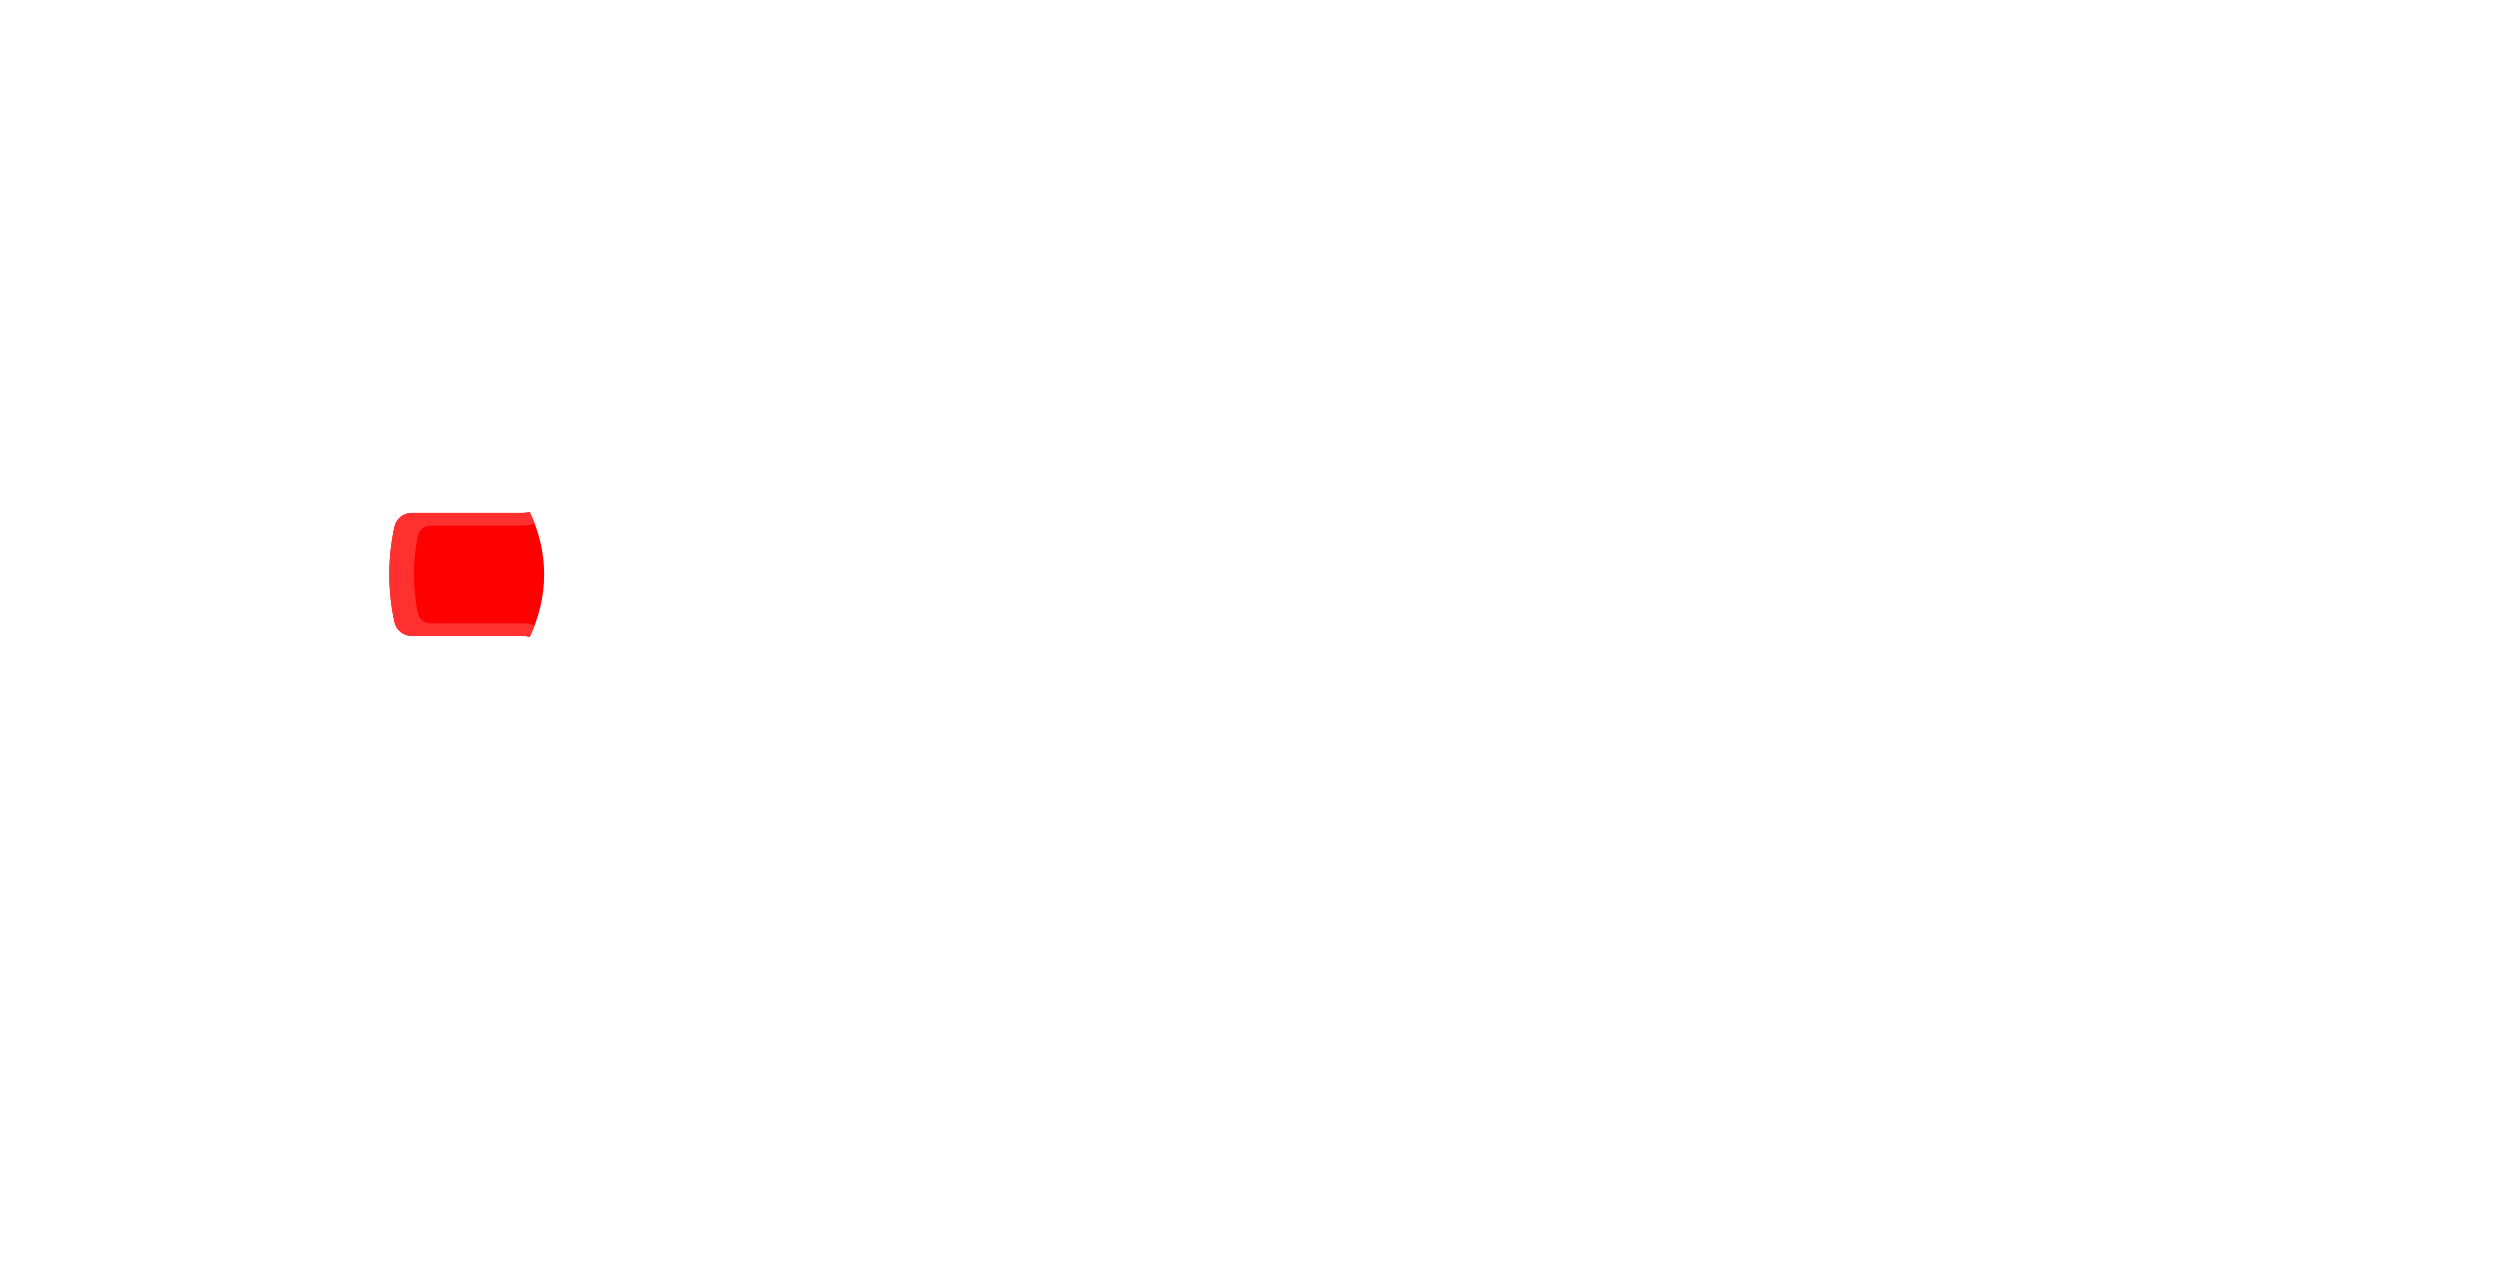
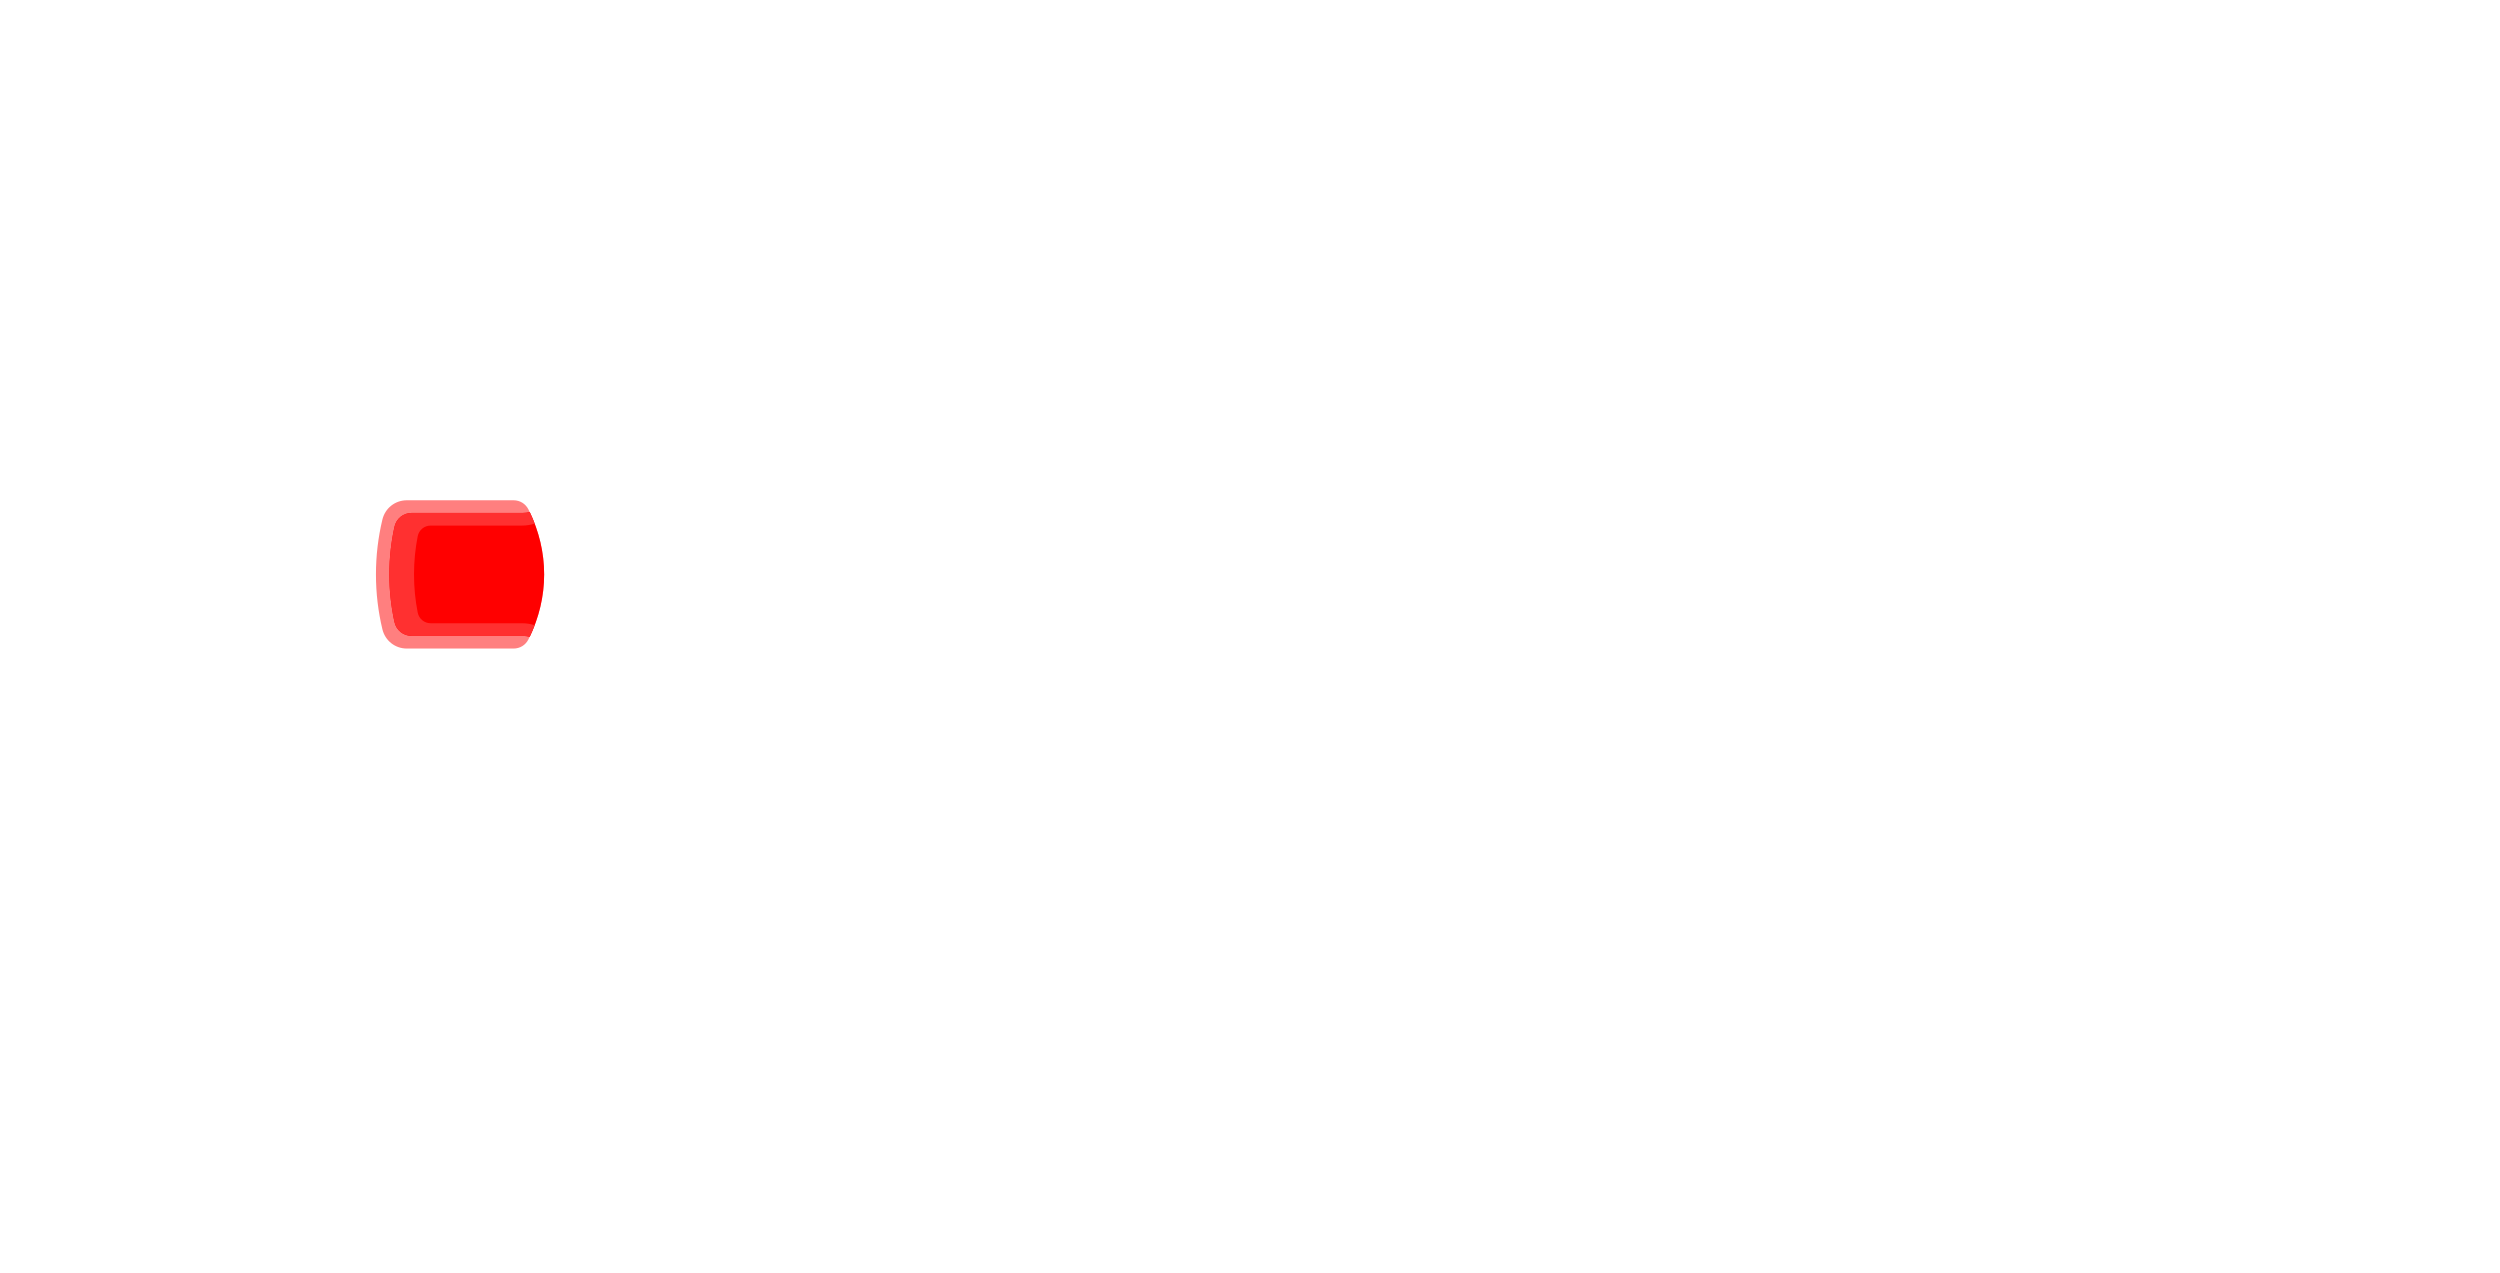
<svg xmlns="http://www.w3.org/2000/svg" xml:space="preserve" viewBox="0 0 562 286" width="562px" height="286px" version="1.1" style="shape-rendering:geometricPrecision; fill-rule:evenodd; clip-rule:evenodd">
  <defs>
    <style type="text/css">
+     .fil0 {fill:red; fill-opacity:0.5}
    .fil1 {fill:red}
    .fil2 {fill:#FF3030}
  </style>
  </defs>
  <g>
+     <path class="fil0" d="M115.426 145.797l-23.953 0c-2.656,0 -4.896,-1.768 -5.514,-4.351 -0.945,-3.952 -1.446,-8.076 -1.446,-12.318 0,-4.241 0.501,-8.365 1.446,-12.316 0.618,-2.584 2.858,-4.351 5.514,-4.351l23.953 0c1.468,0 2.726,0.777 3.382,2.091 2.274,4.555 3.515,9.462 3.515,14.577 0,5.115 -1.241,10.022 -3.515,14.577 -0.656,1.313 -1.914,2.091 -3.382,2.091z" />
    <path class="fil1" d="M119.077 143.154c-0.491,-0.131 -1.006,-0.202 -1.538,-0.202l-24.979 0c-1.89,0 -3.48,-1.279 -3.885,-3.125 -0.754,-3.446 -1.153,-7.026 -1.153,-10.699 0,-3.672 0.399,-7.251 1.153,-10.697 0.404,-1.846 1.995,-3.126 3.885,-3.126l24.979 0c0.532,0 1.047,-0.07 1.538,-0.202 2.103,4.399 3.246,9.117 3.246,14.026 0,4.909 -1.143,9.627 -3.246,14.025z" />
    <path class="fil2" d="M120.193 140.555c-0.879,-0.29 -1.818,-0.447 -2.792,-0.447l-20.576 0c-1.44,0 -2.649,-0.995 -2.926,-2.408 -0.545,-2.773 -0.83,-5.639 -0.83,-8.572 0,-2.932 0.285,-5.798 0.83,-8.57 0.277,-1.413 1.486,-2.408 2.926,-2.408l20.576 0c0.974,0 1.913,-0.158 2.792,-0.448 -0.335,-0.878 -0.707,-1.744 -1.116,-2.599 -0.491,0.132 -1.006,0.202 -1.538,0.202l-24.979 0c-1.89,0 -3.481,1.28 -3.885,3.126 -0.754,3.446 -1.153,7.025 -1.153,10.697 0,3.673 0.399,7.253 1.153,10.699 0.405,1.846 1.995,3.125 3.885,3.125l24.979 0c0.532,0 1.047,0.071 1.538,0.202 0.409,-0.854 0.781,-1.721 1.116,-2.599z" />
  </g>
</svg>
